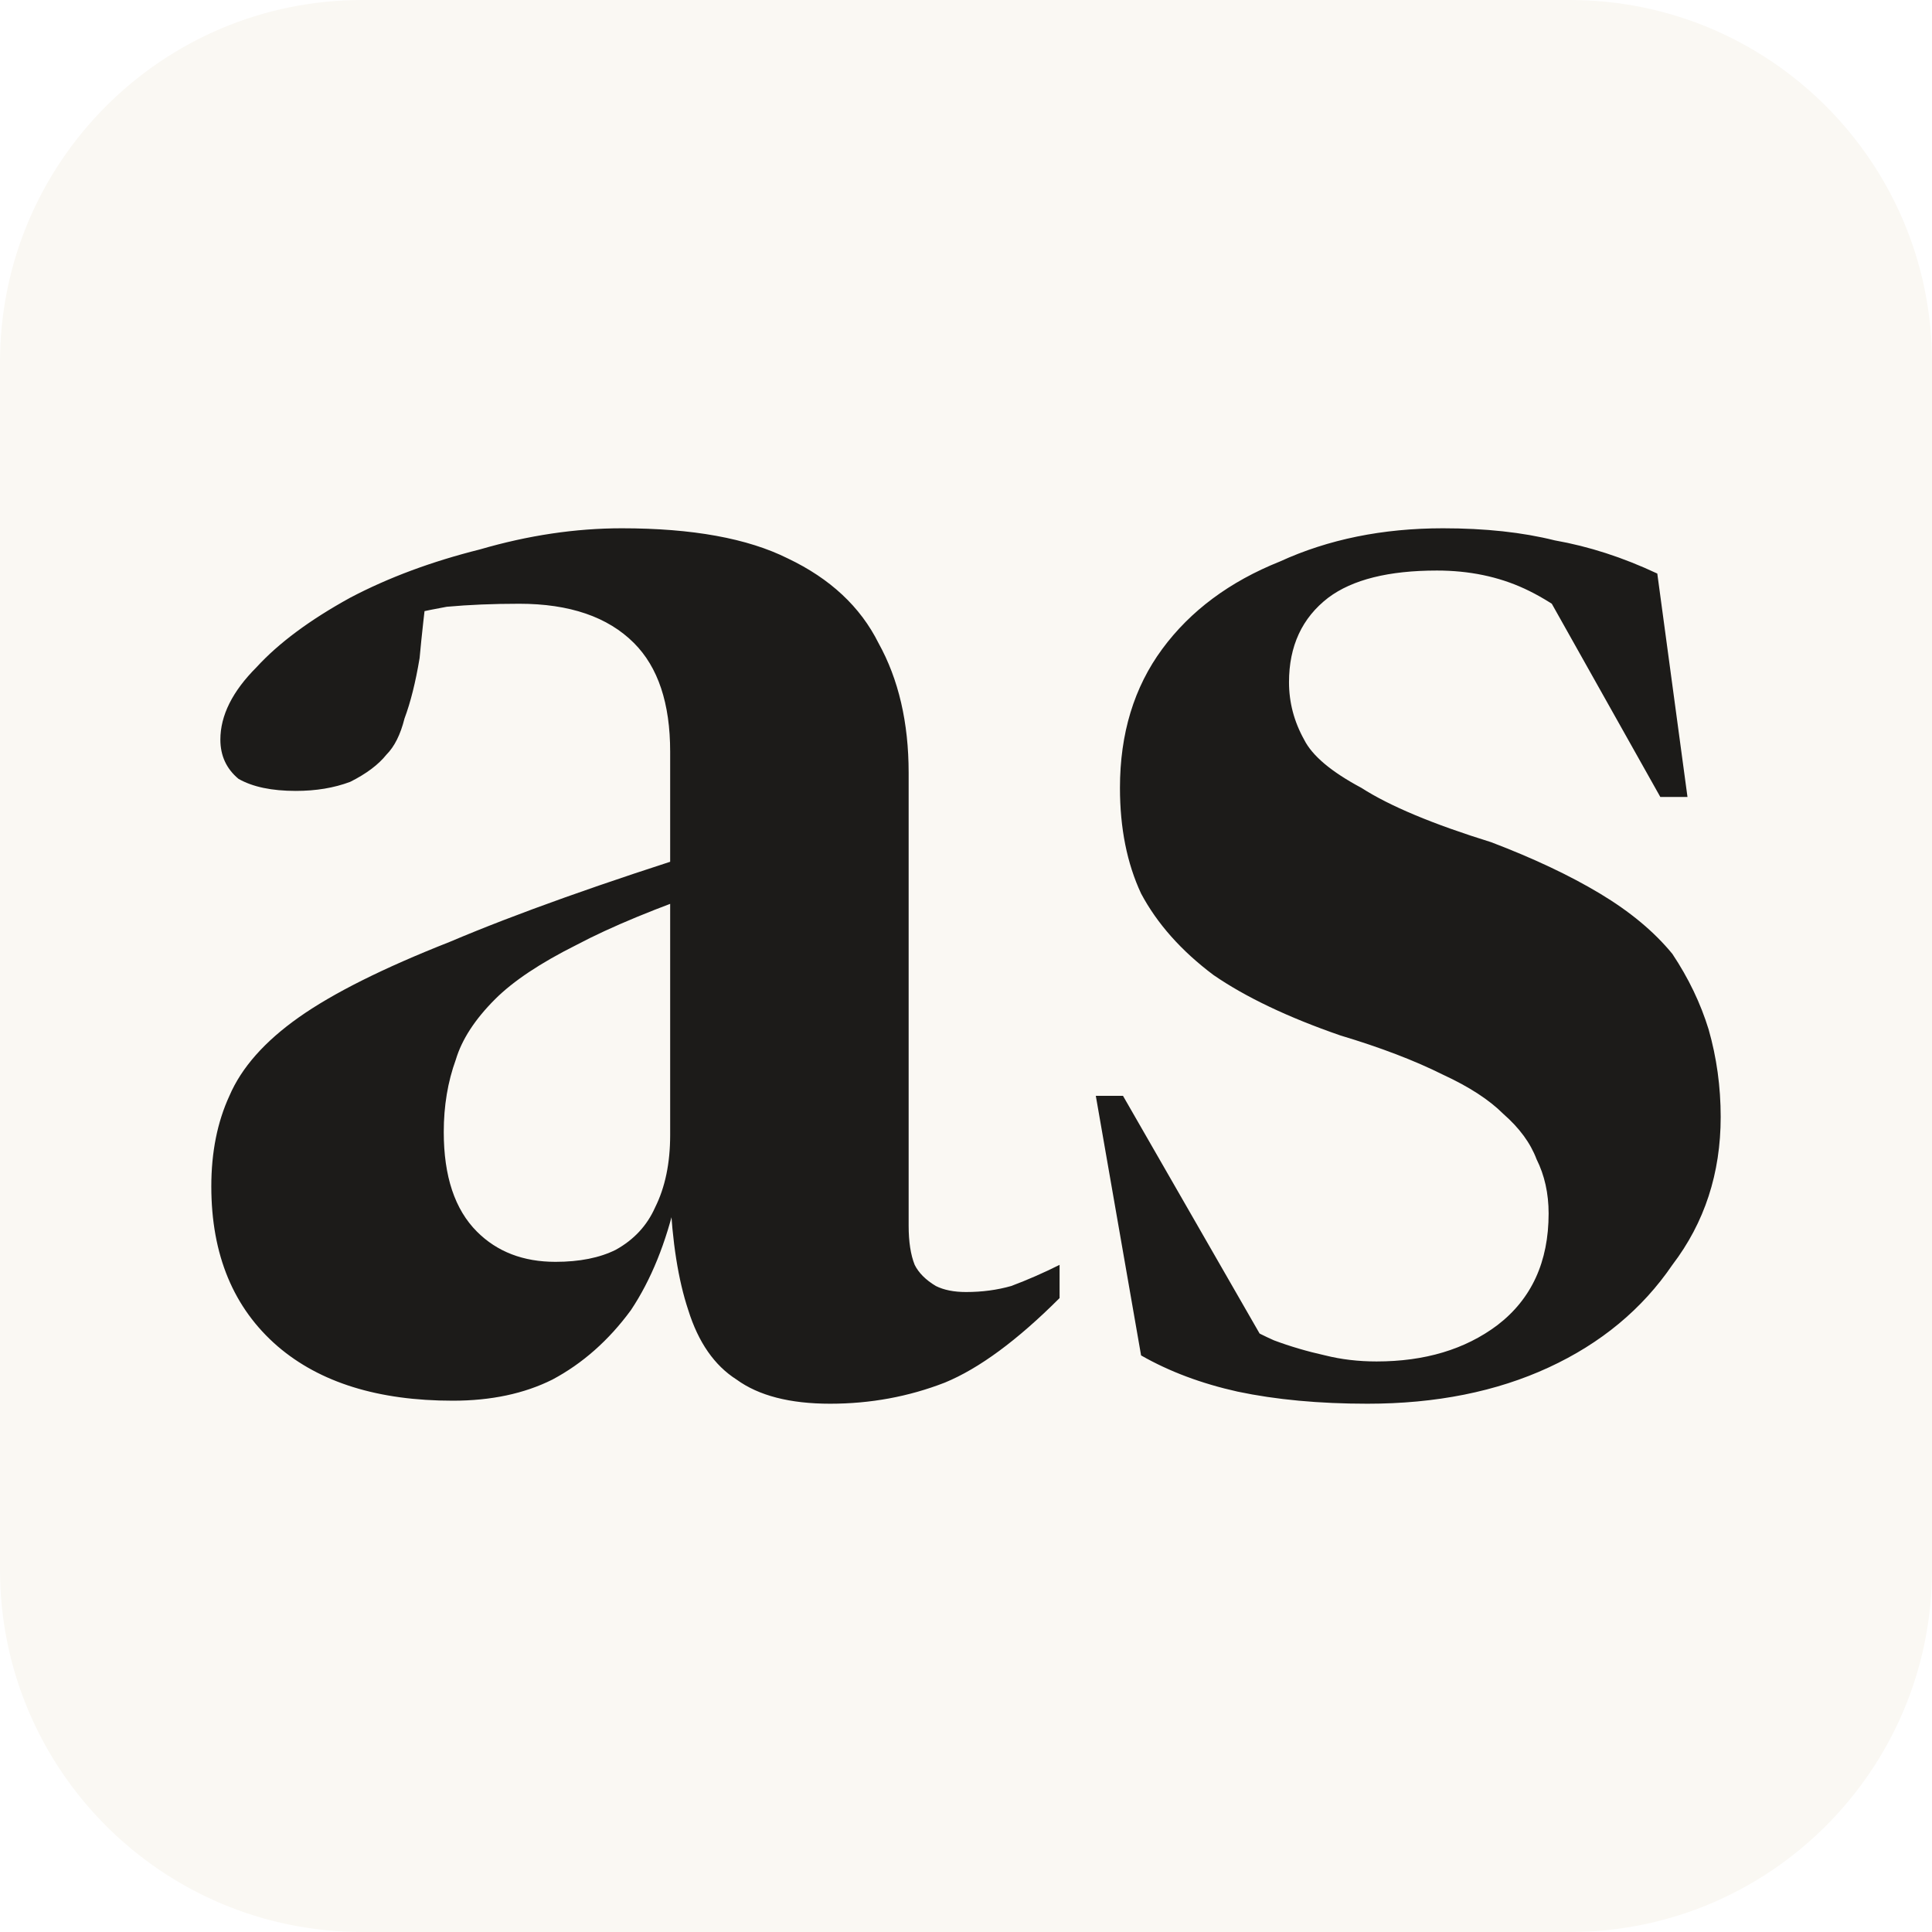
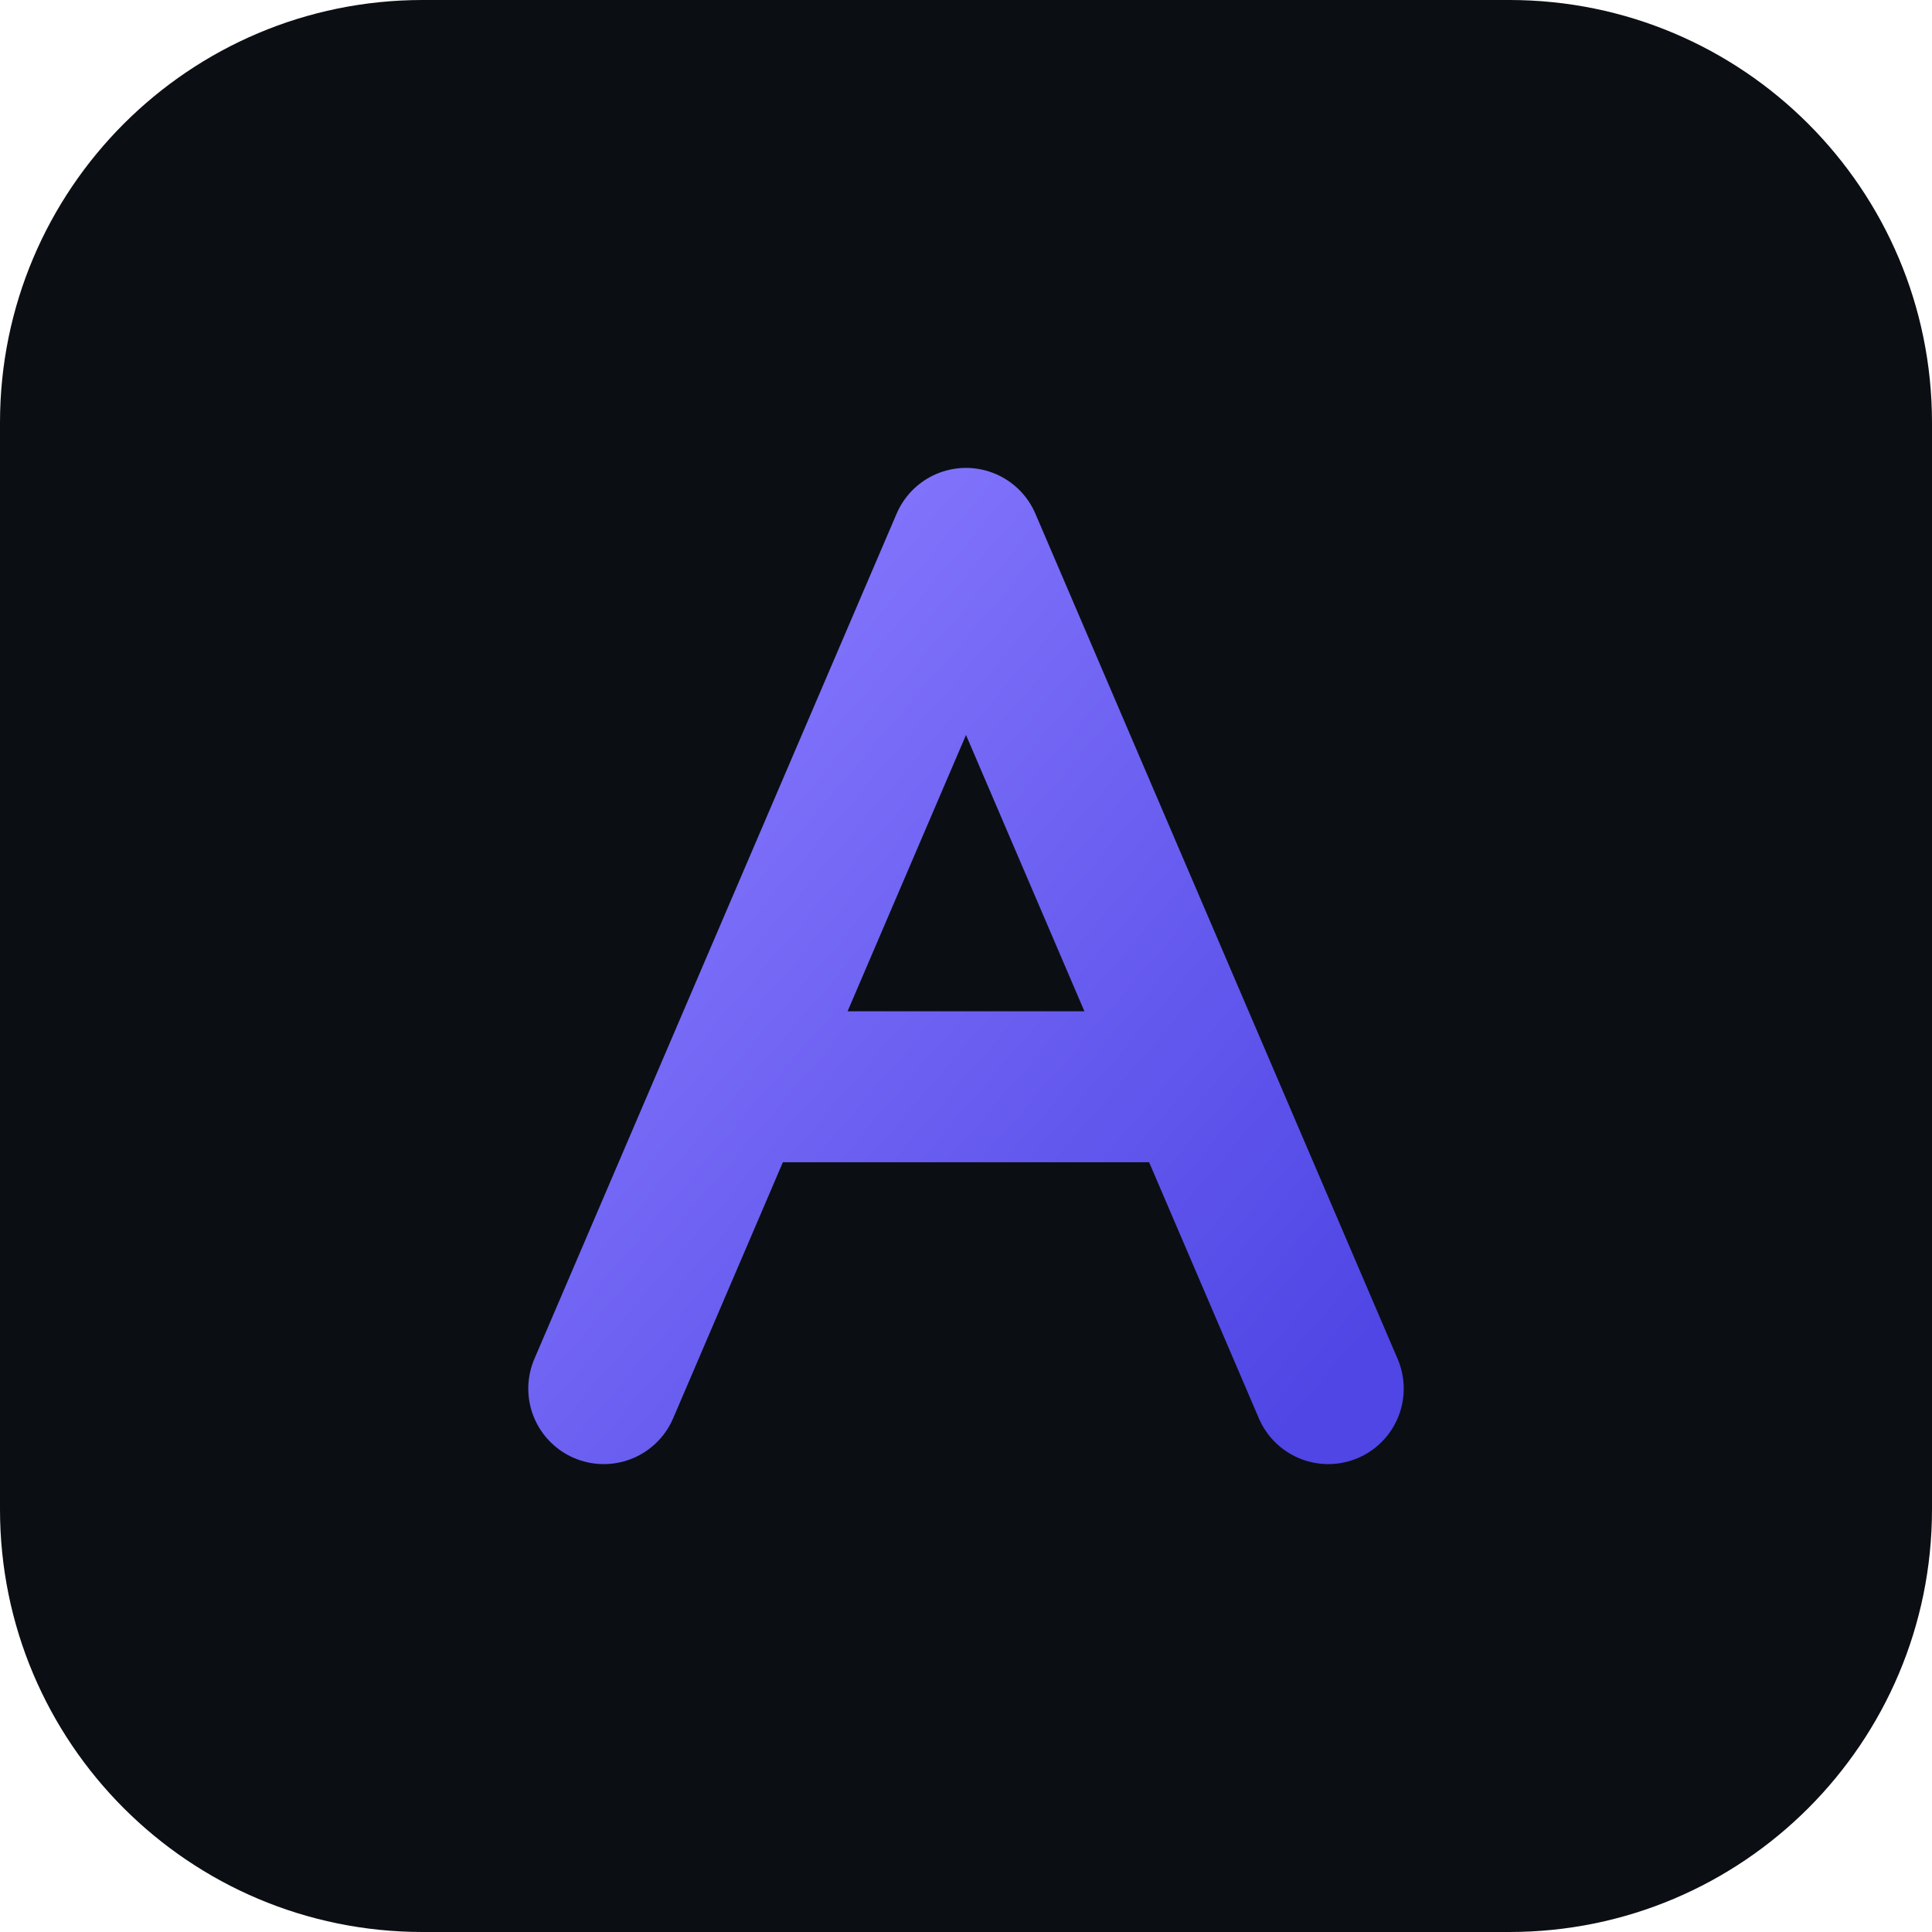
<svg xmlns="http://www.w3.org/2000/svg" viewBox="0 0 64 64">
-   <rect width="64" height="64" rx="12" fill="#faf8f3" />
-   <path d="M23.6 28.1L23.6 28.1L23.7 29.4Q20.8 30.4 19.1 31.3Q17.3 32.2 16.4 33.1Q15.4 34.1 15.1 35.1Q14.7 36.2 14.7 37.5L14.7 37.5Q14.7 39.7 15.8 40.8Q16.8 41.8 18.4 41.8L18.4 41.8Q19.6 41.8 20.4 41.4Q21.3 40.9 21.7 40.0Q22.2 39.0 22.2 37.6L22.2 37.6L22.2 24.9Q22.2 22.5 21.0 21.3Q19.7 20.0 17.2 20.0L17.2 20.0Q15.9 20.0 14.8 20.1Q13.7 20.3 13.0 20.5L13.0 20.5L14.2 19.1Q14.0 20.7 13.9 21.8Q13.7 23.0 13.4 23.8Q13.2 24.6 12.8 25.0L12.8 25.0Q12.4 25.5 11.6 25.9Q10.8 26.2 9.8 26.2L9.8 26.2Q8.6 26.2 7.9 25.8Q7.3 25.3 7.3 24.5L7.3 24.5Q7.3 23.3 8.5 22.1Q9.6 20.9 11.6 19.8Q13.5 18.8 15.9 18.2Q18.3 17.5 20.6 17.5L20.6 17.5Q24.1 17.5 26.1 18.5Q28.2 19.5 29.1 21.3Q30.1 23.1 30.1 25.6L30.1 25.6L30.1 40.6Q30.1 41.4 30.3 41.9Q30.5 42.3 31.0 42.6Q31.4 42.8 32.0 42.8L32.0 42.8Q32.8 42.8 33.5 42.6Q34.3 42.3 35.1 41.9L35.1 41.9L35.1 43.0Q33.0 45.1 31.3 45.8Q29.5 46.5 27.5 46.5L27.5 46.5Q25.5 46.5 24.4 45.7Q23.3 45.0 22.8 43.4Q22.3 41.9 22.2 39.6L22.2 39.6L22.4 39.7Q21.9 41.9 20.9 43.4Q19.8 44.9 18.3 45.7Q16.9 46.4 15.0 46.4L15.0 46.4Q11.3 46.4 9.2 44.6Q7.0 42.7 7.0 39.3L7.0 39.3Q7.0 37.6 7.6 36.3Q8.2 34.9 9.9 33.7Q11.6 32.5 14.9 31.2Q18.2 29.8 23.6 28.1ZM47.8 17.5L47.8 17.5Q49.9 17.5 51.5 17.9Q53.2 18.2 54.9 19.0L54.9 19.0L55.9 26.4L55.0 26.4L50.9 19.1L53.3 21.5Q51.8 20.1 50.5 19.5Q49.2 18.9 47.6 18.9L47.6 18.9Q45.2 18.9 44.0 19.8Q42.7 20.8 42.7 22.6L42.7 22.6Q42.7 23.6 43.2 24.5Q43.6 25.3 45.1 26.1Q46.5 27.0 49.4 27.9L49.4 27.9Q51.5 28.7 53.0 29.6Q54.5 30.5 55.4 31.6Q56.2 32.8 56.6 34.1Q57.0 35.5 57.0 37.0L57.0 37.0Q57.0 39.8 55.4 41.9Q53.9 44.1 51.3 45.3Q48.7 46.5 45.3 46.5L45.3 46.5Q42.9 46.5 41.0 46.1Q39.2 45.7 37.8 44.9L37.8 44.9L36.3 36.3L37.2 36.3L42.2 45.0L40.6 43.5Q41.3 44.0 42.2 44.4Q43.0 44.7 43.9 44.9Q44.7 45.1 45.6 45.1L45.6 45.1Q48.0 45.1 49.6 43.9Q51.3 42.6 51.3 40.2L51.3 40.2Q51.3 39.2 50.9 38.4Q50.6 37.6 49.8 36.9Q49.1 36.2 47.8 35.6Q46.4 34.9 44.4 34.3L44.4 34.3Q41.8 33.4 40.2 32.3Q38.6 31.1 37.8 29.6Q37.1 28.1 37.1 26.1L37.1 26.1Q37.1 23.4 38.5 21.5Q39.9 19.6 42.4 18.6Q44.8 17.5 47.8 17.5Z" fill="#1c1b19" />
+   <defs>
+     <linearGradient id="g" x1="0" y1="0" x2="1" y2="1">
+       <stop offset="0" stop-color="#8b7cff" />
+       <stop offset="1" stop-color="#4f46e5" />
+     </linearGradient>
+   </defs>
+   <rect width="64" height="64" rx="14" fill="#0b0f14" />
+   <path d="M20 46 L32 18 L44 46 M25.5 36 H38.5" fill="none" stroke="url(#g)" stroke-width="5" stroke-linecap="round" stroke-linejoin="round" />
</svg>
